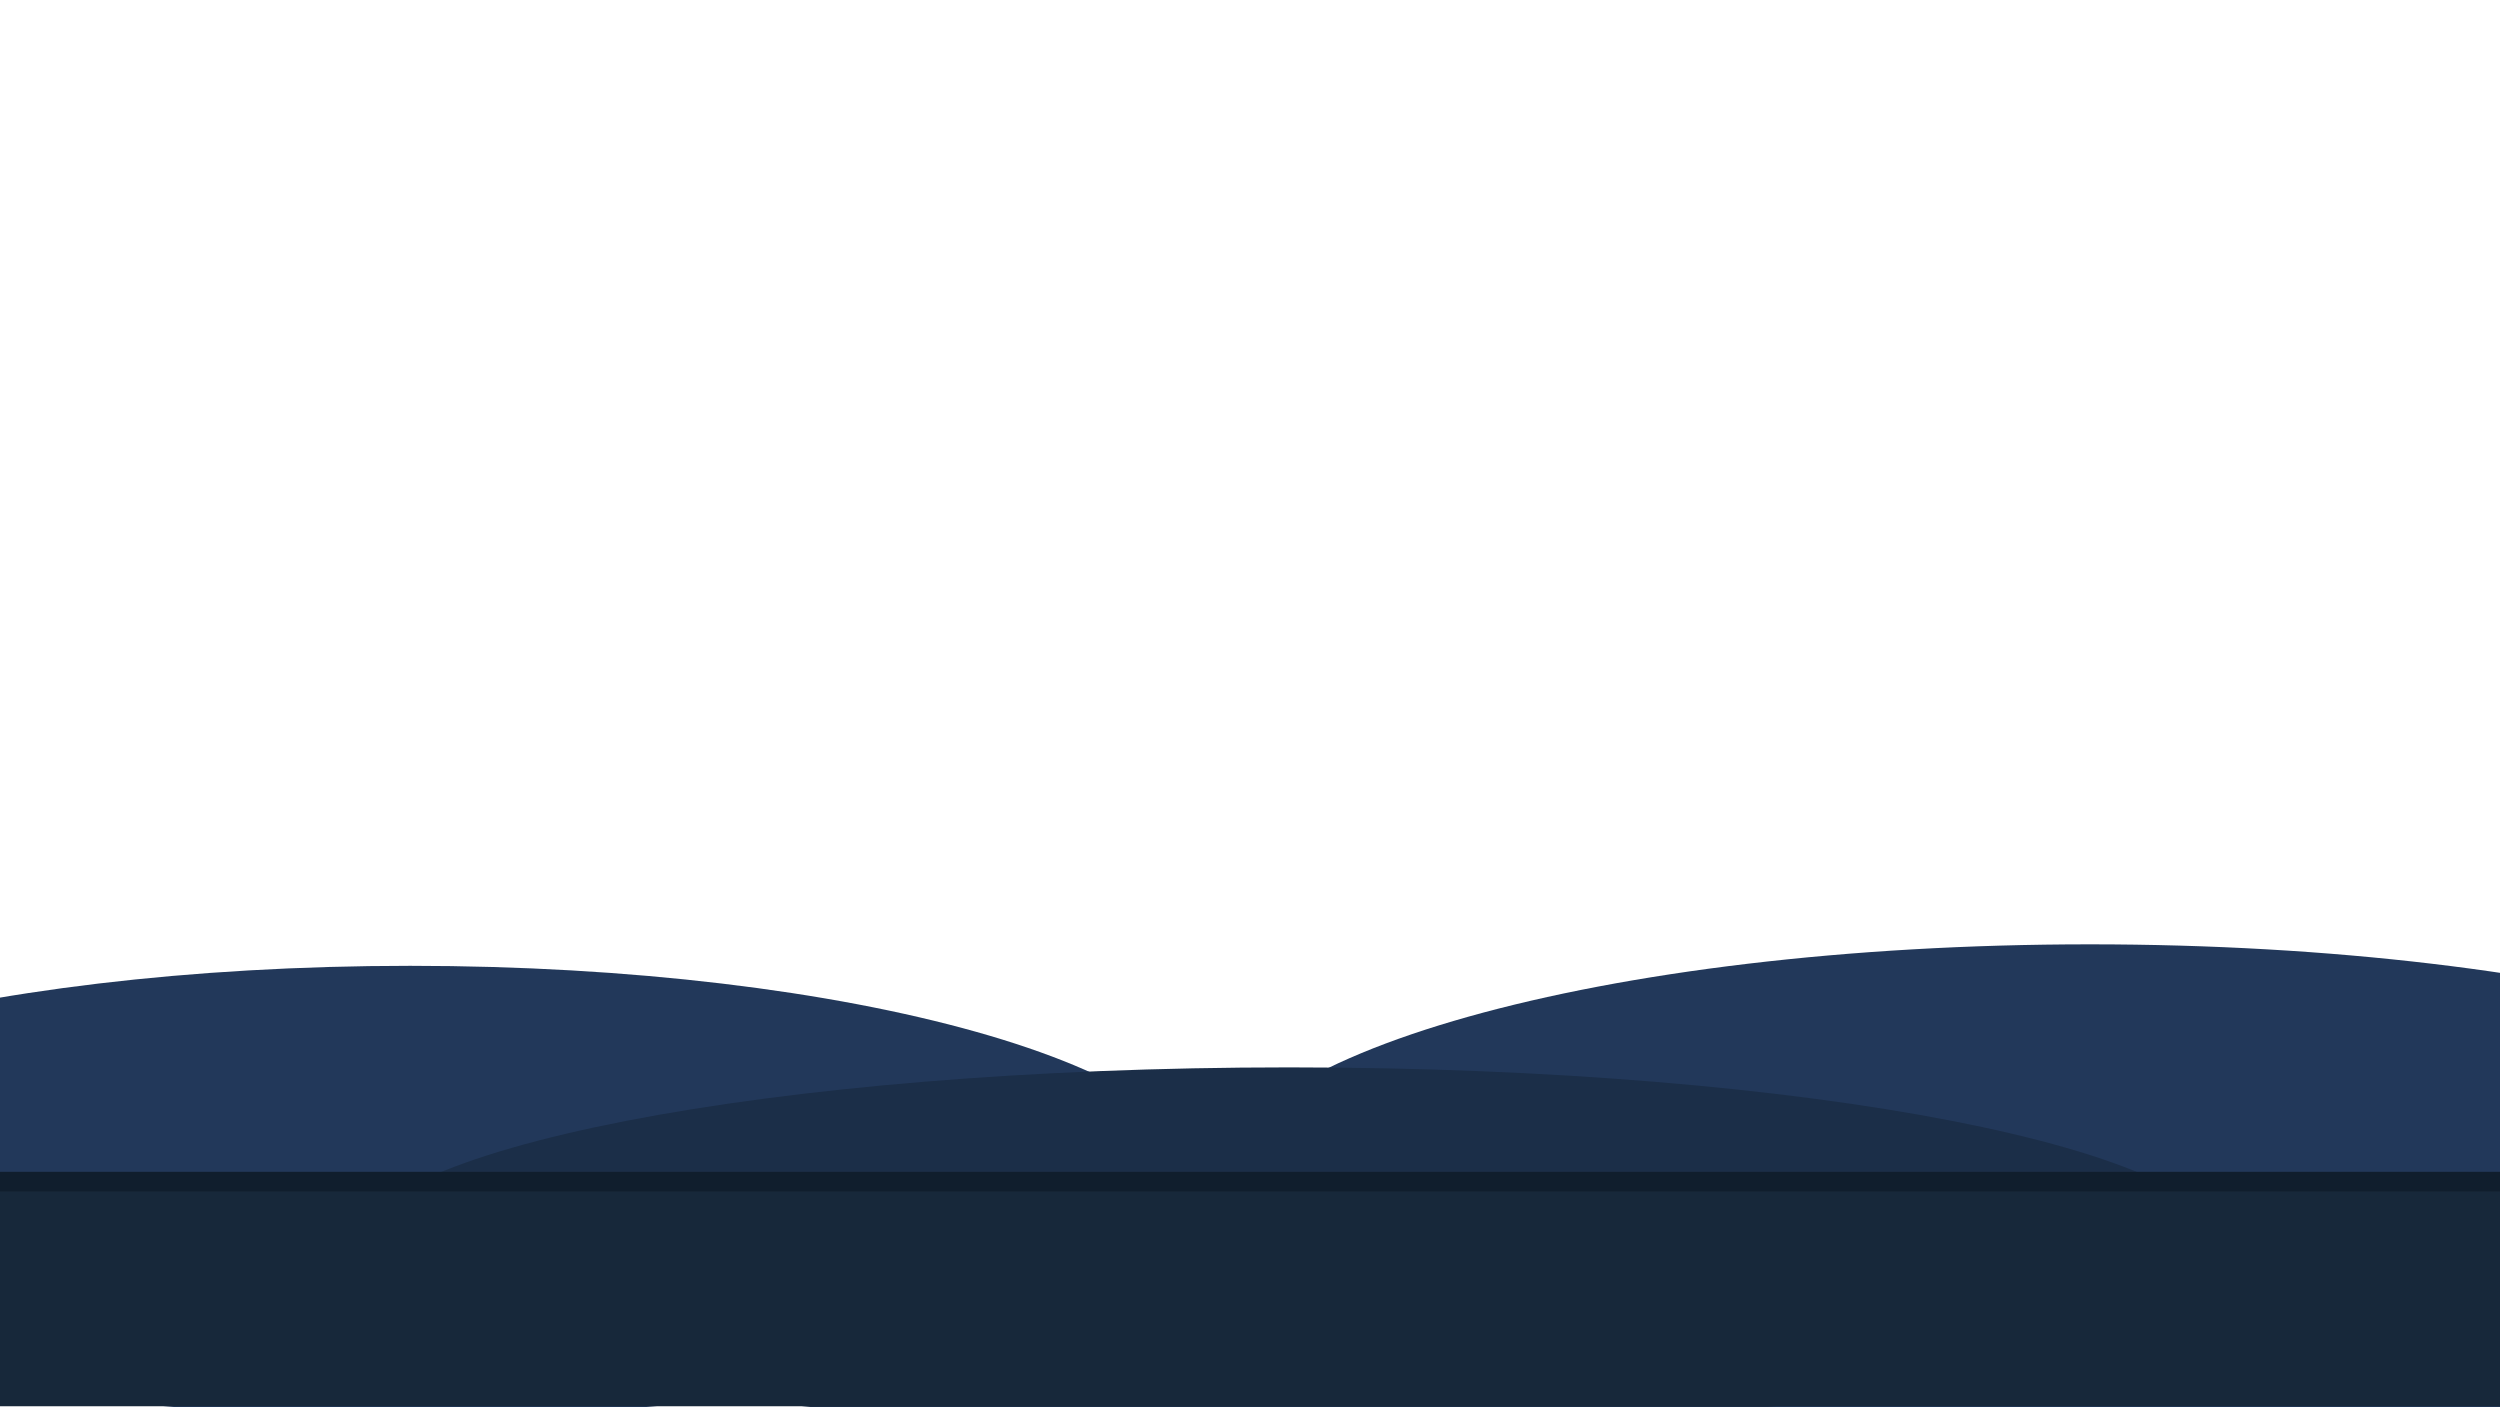
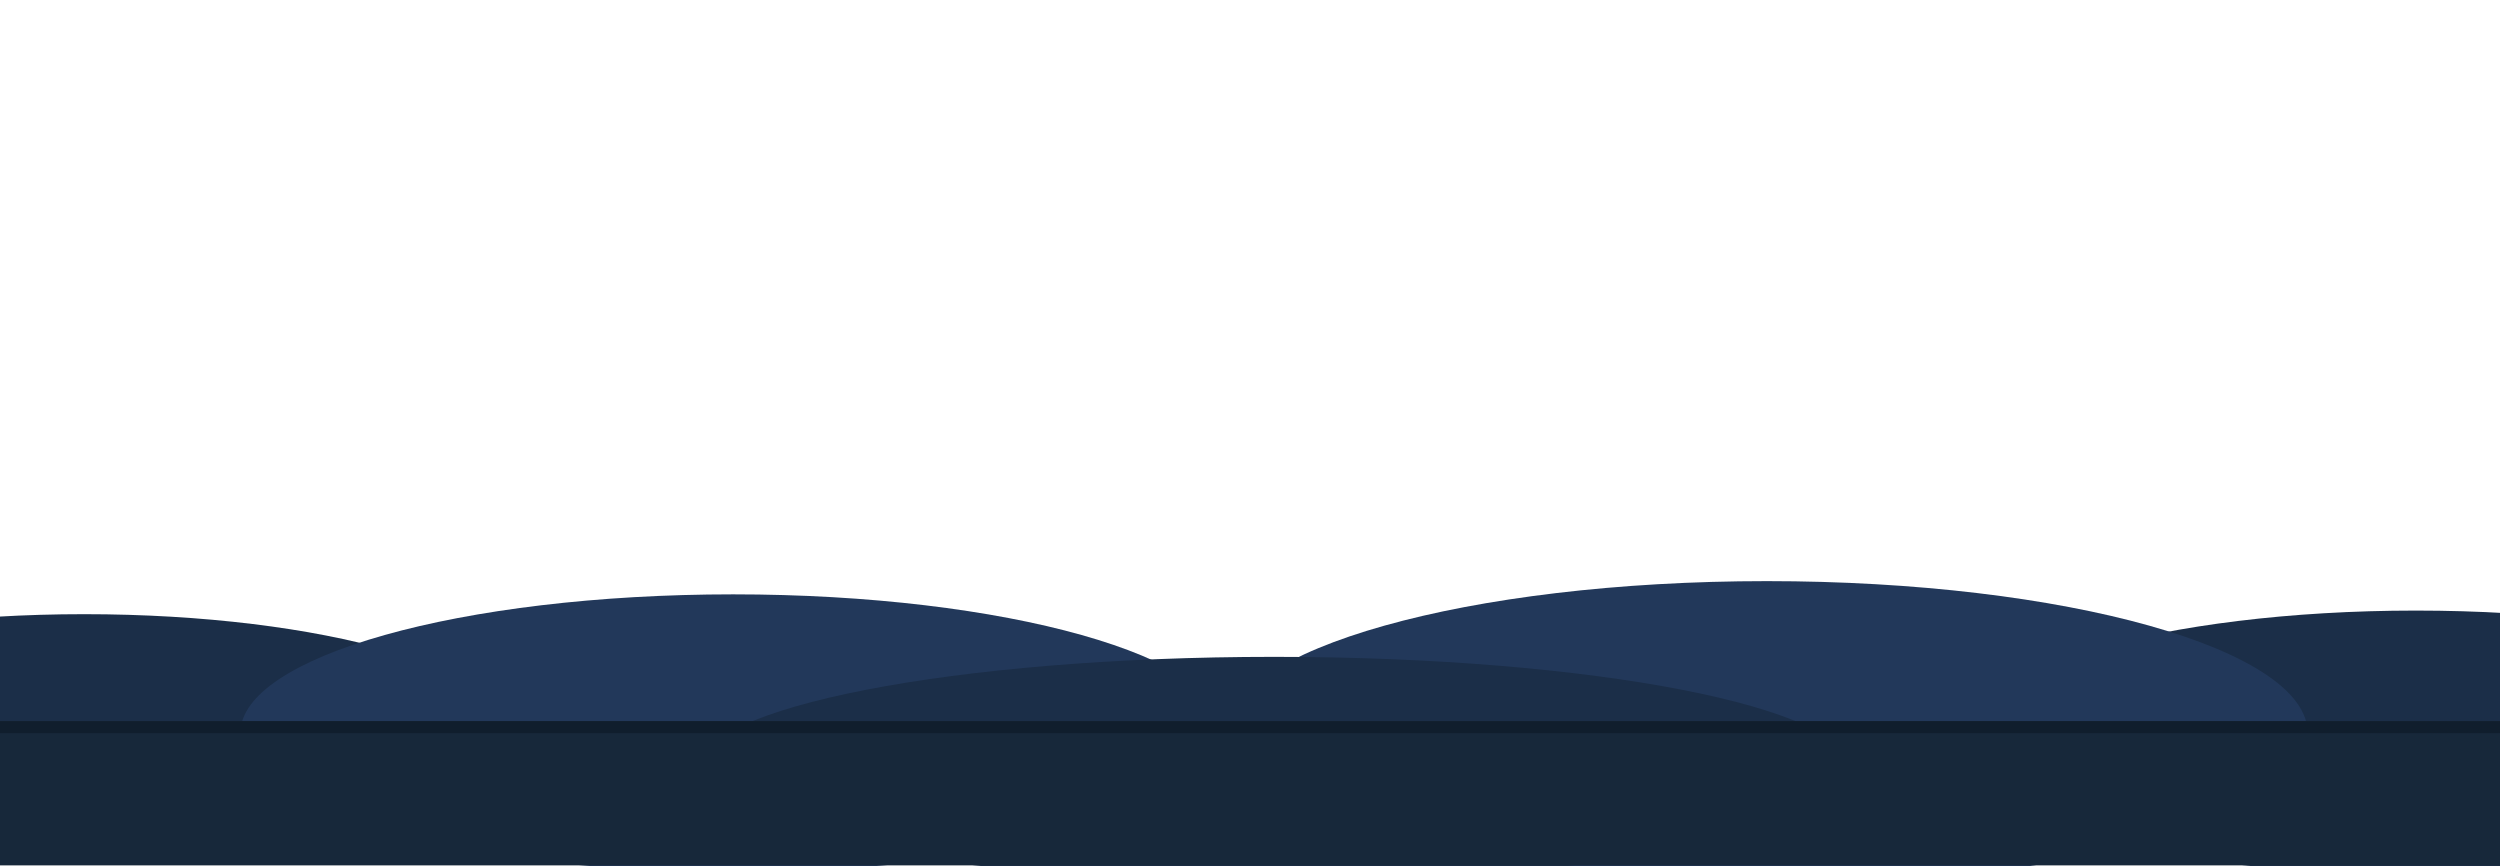
- <svg xmlns="http://www.w3.org/2000/svg" width="1280" height="720" viewBox="0 0 1280 720">
+ <svg xmlns="http://www.w3.org/2000/svg" width="2080" height="720" viewBox="-400 0 2080 720">
+   <ellipse cx="-330" cy="615" rx="360" ry="104" fill="#1B2E48" />
+   <ellipse cx="1610" cy="618" rx="380" ry="110" fill="#1B2E48" />
  <ellipse cx="210" cy="610" rx="410" ry="115.5" fill="#22385A" />
  <ellipse cx="1070" cy="610" rx="450" ry="126.5" fill="#22385A" />
  <ellipse cx="660" cy="640" rx="480" ry="93.5" fill="#1B2E48" />
-   <rect x="0" y="600" width="1280" height="120" fill="#17283A" />
-   <rect x="0" y="600" width="1280" height="10" fill="#101E2D" />
+   <rect x="-400" y="600" width="2080" height="120" fill="#17283A" />
+   <rect x="-400" y="600" width="2080" height="10" fill="#101E2D" />
</svg>
